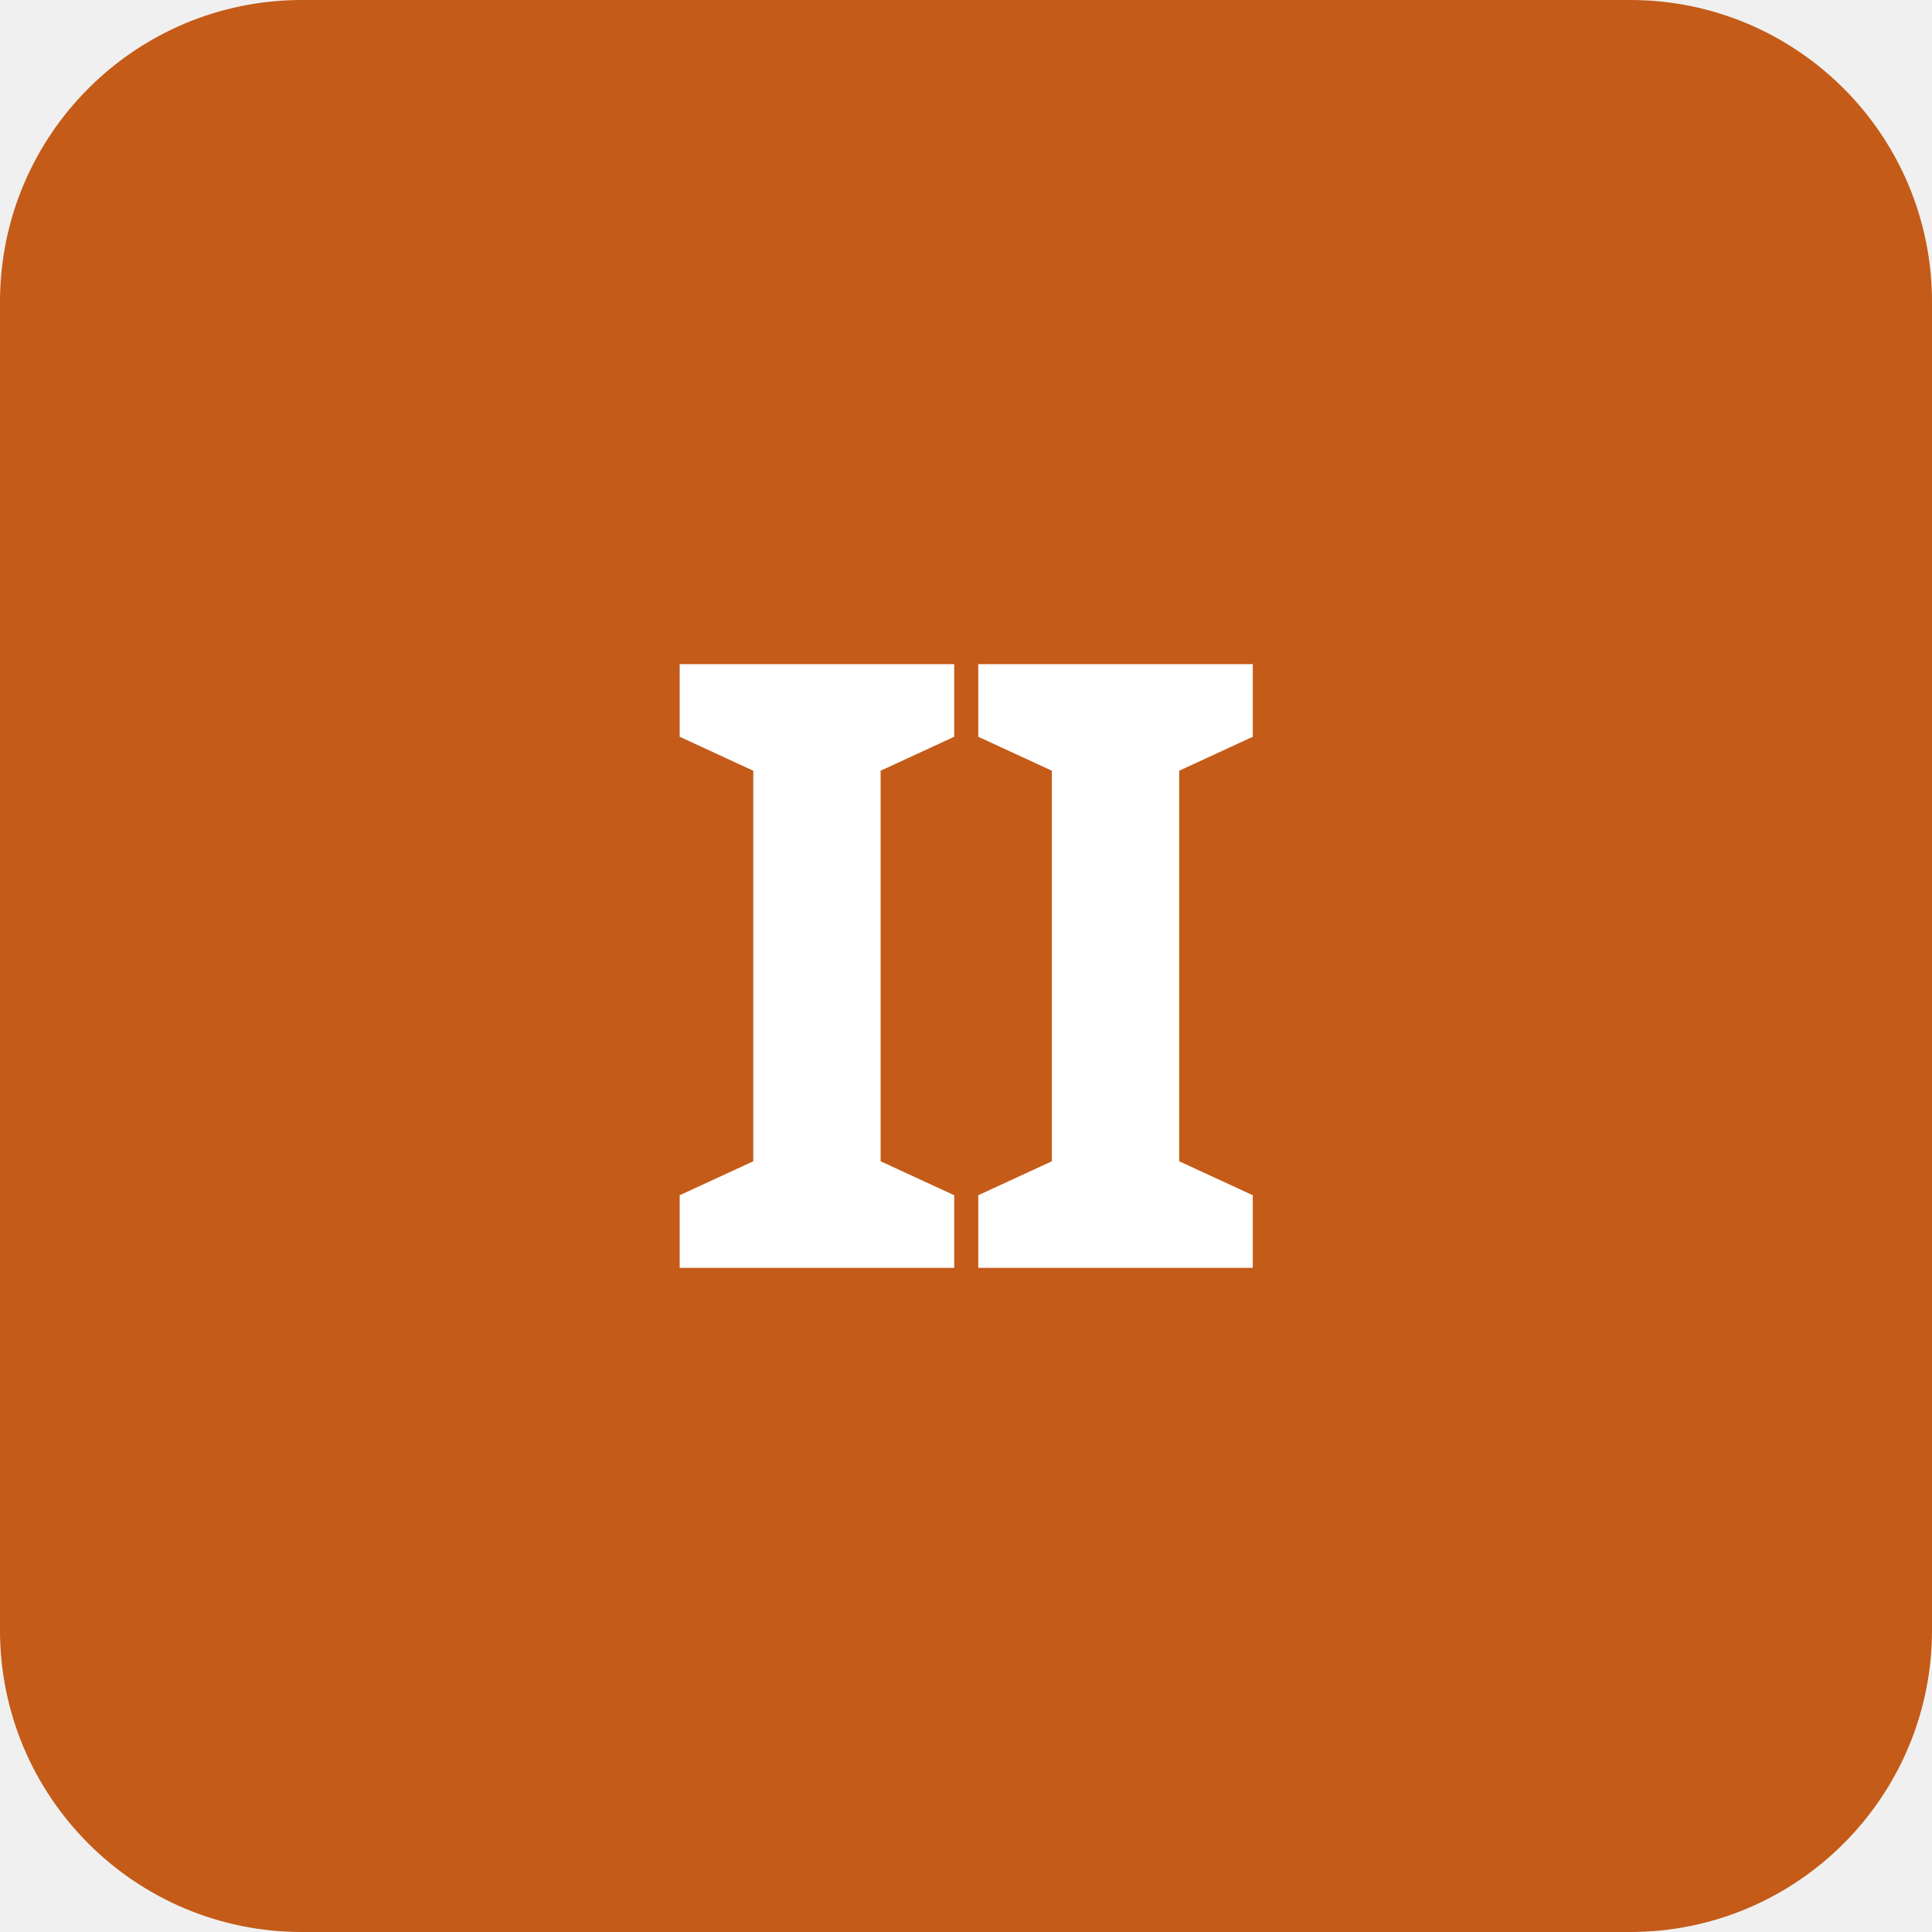
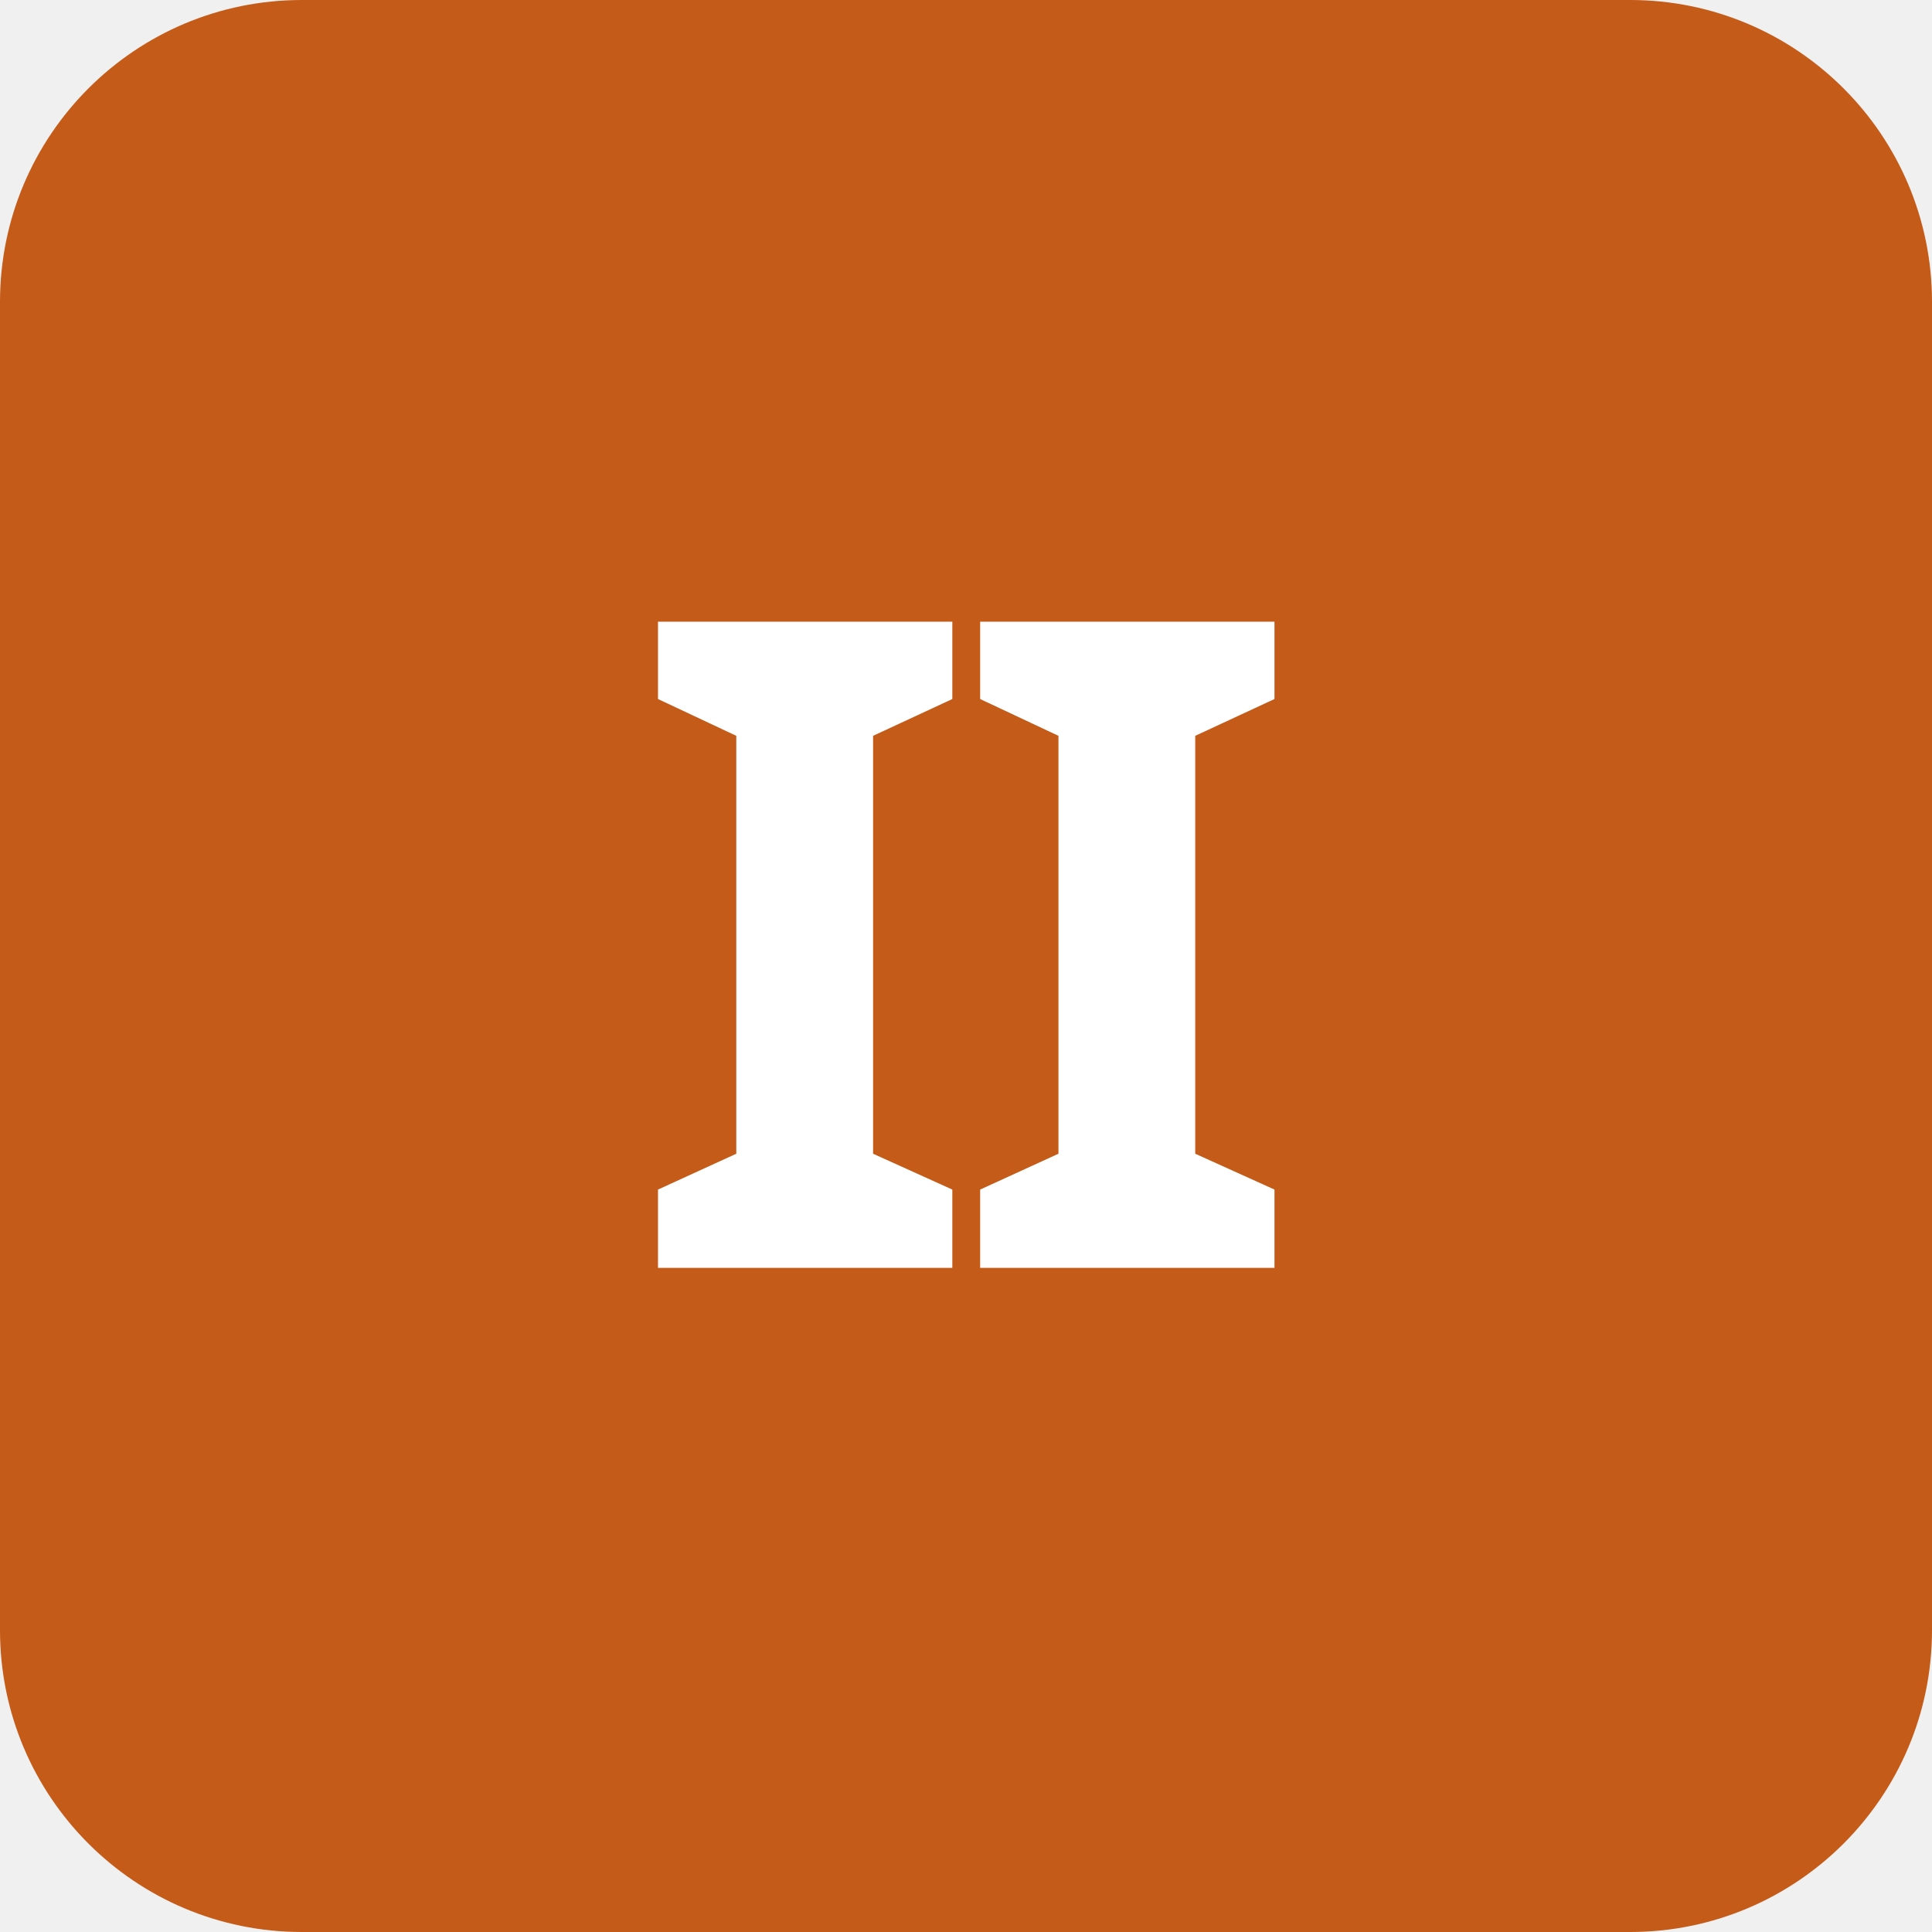
<svg xmlns="http://www.w3.org/2000/svg" viewBox="0 0 32 32">
  <rect width="32" height="32" rx="5" fill="#c45b18" />
-   <text x="16" y="21" text-anchor="middle" font-family="system-ui, sans-serif" font-weight="700" font-size="14" fill="white" letter-spacing="-0.5">II</text>
+   <text x="16" y="21" text-anchor="middle" font-family="Barlow Semi Condensed, system-ui, sans-serif" font-weight="700" font-size="15" fill="white" letter-spacing="-0.5">II</text>
</svg>
